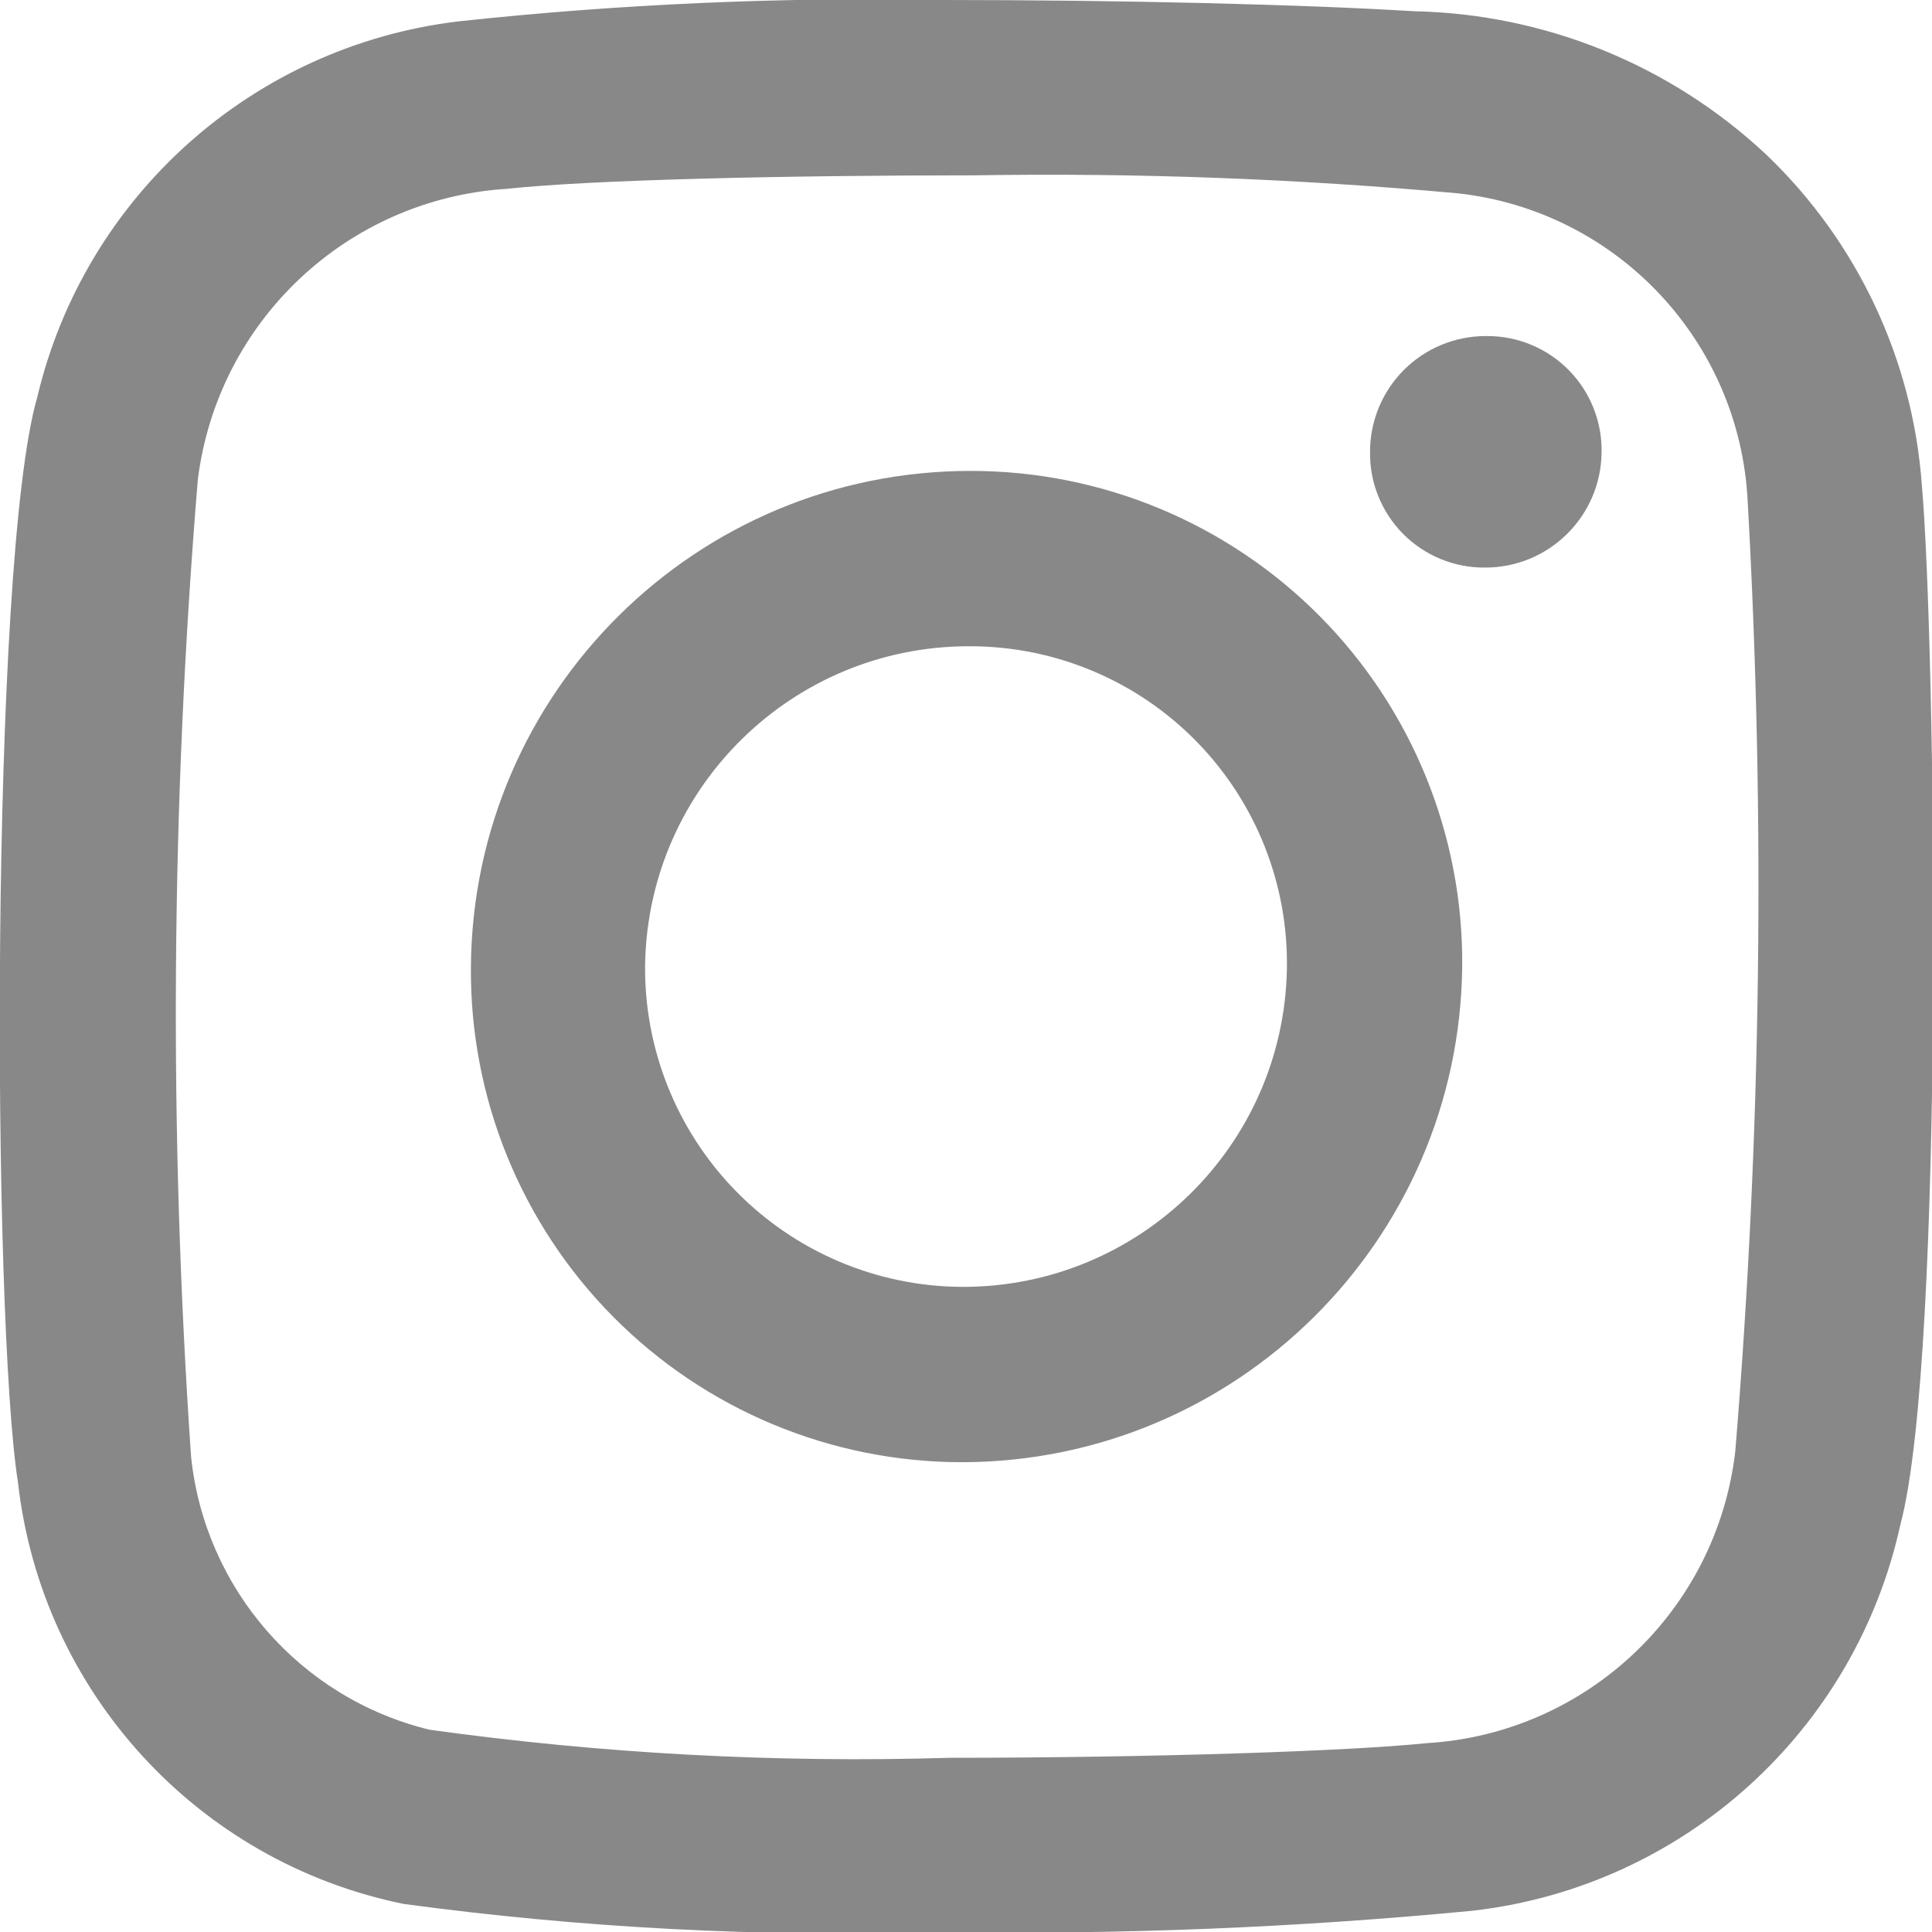
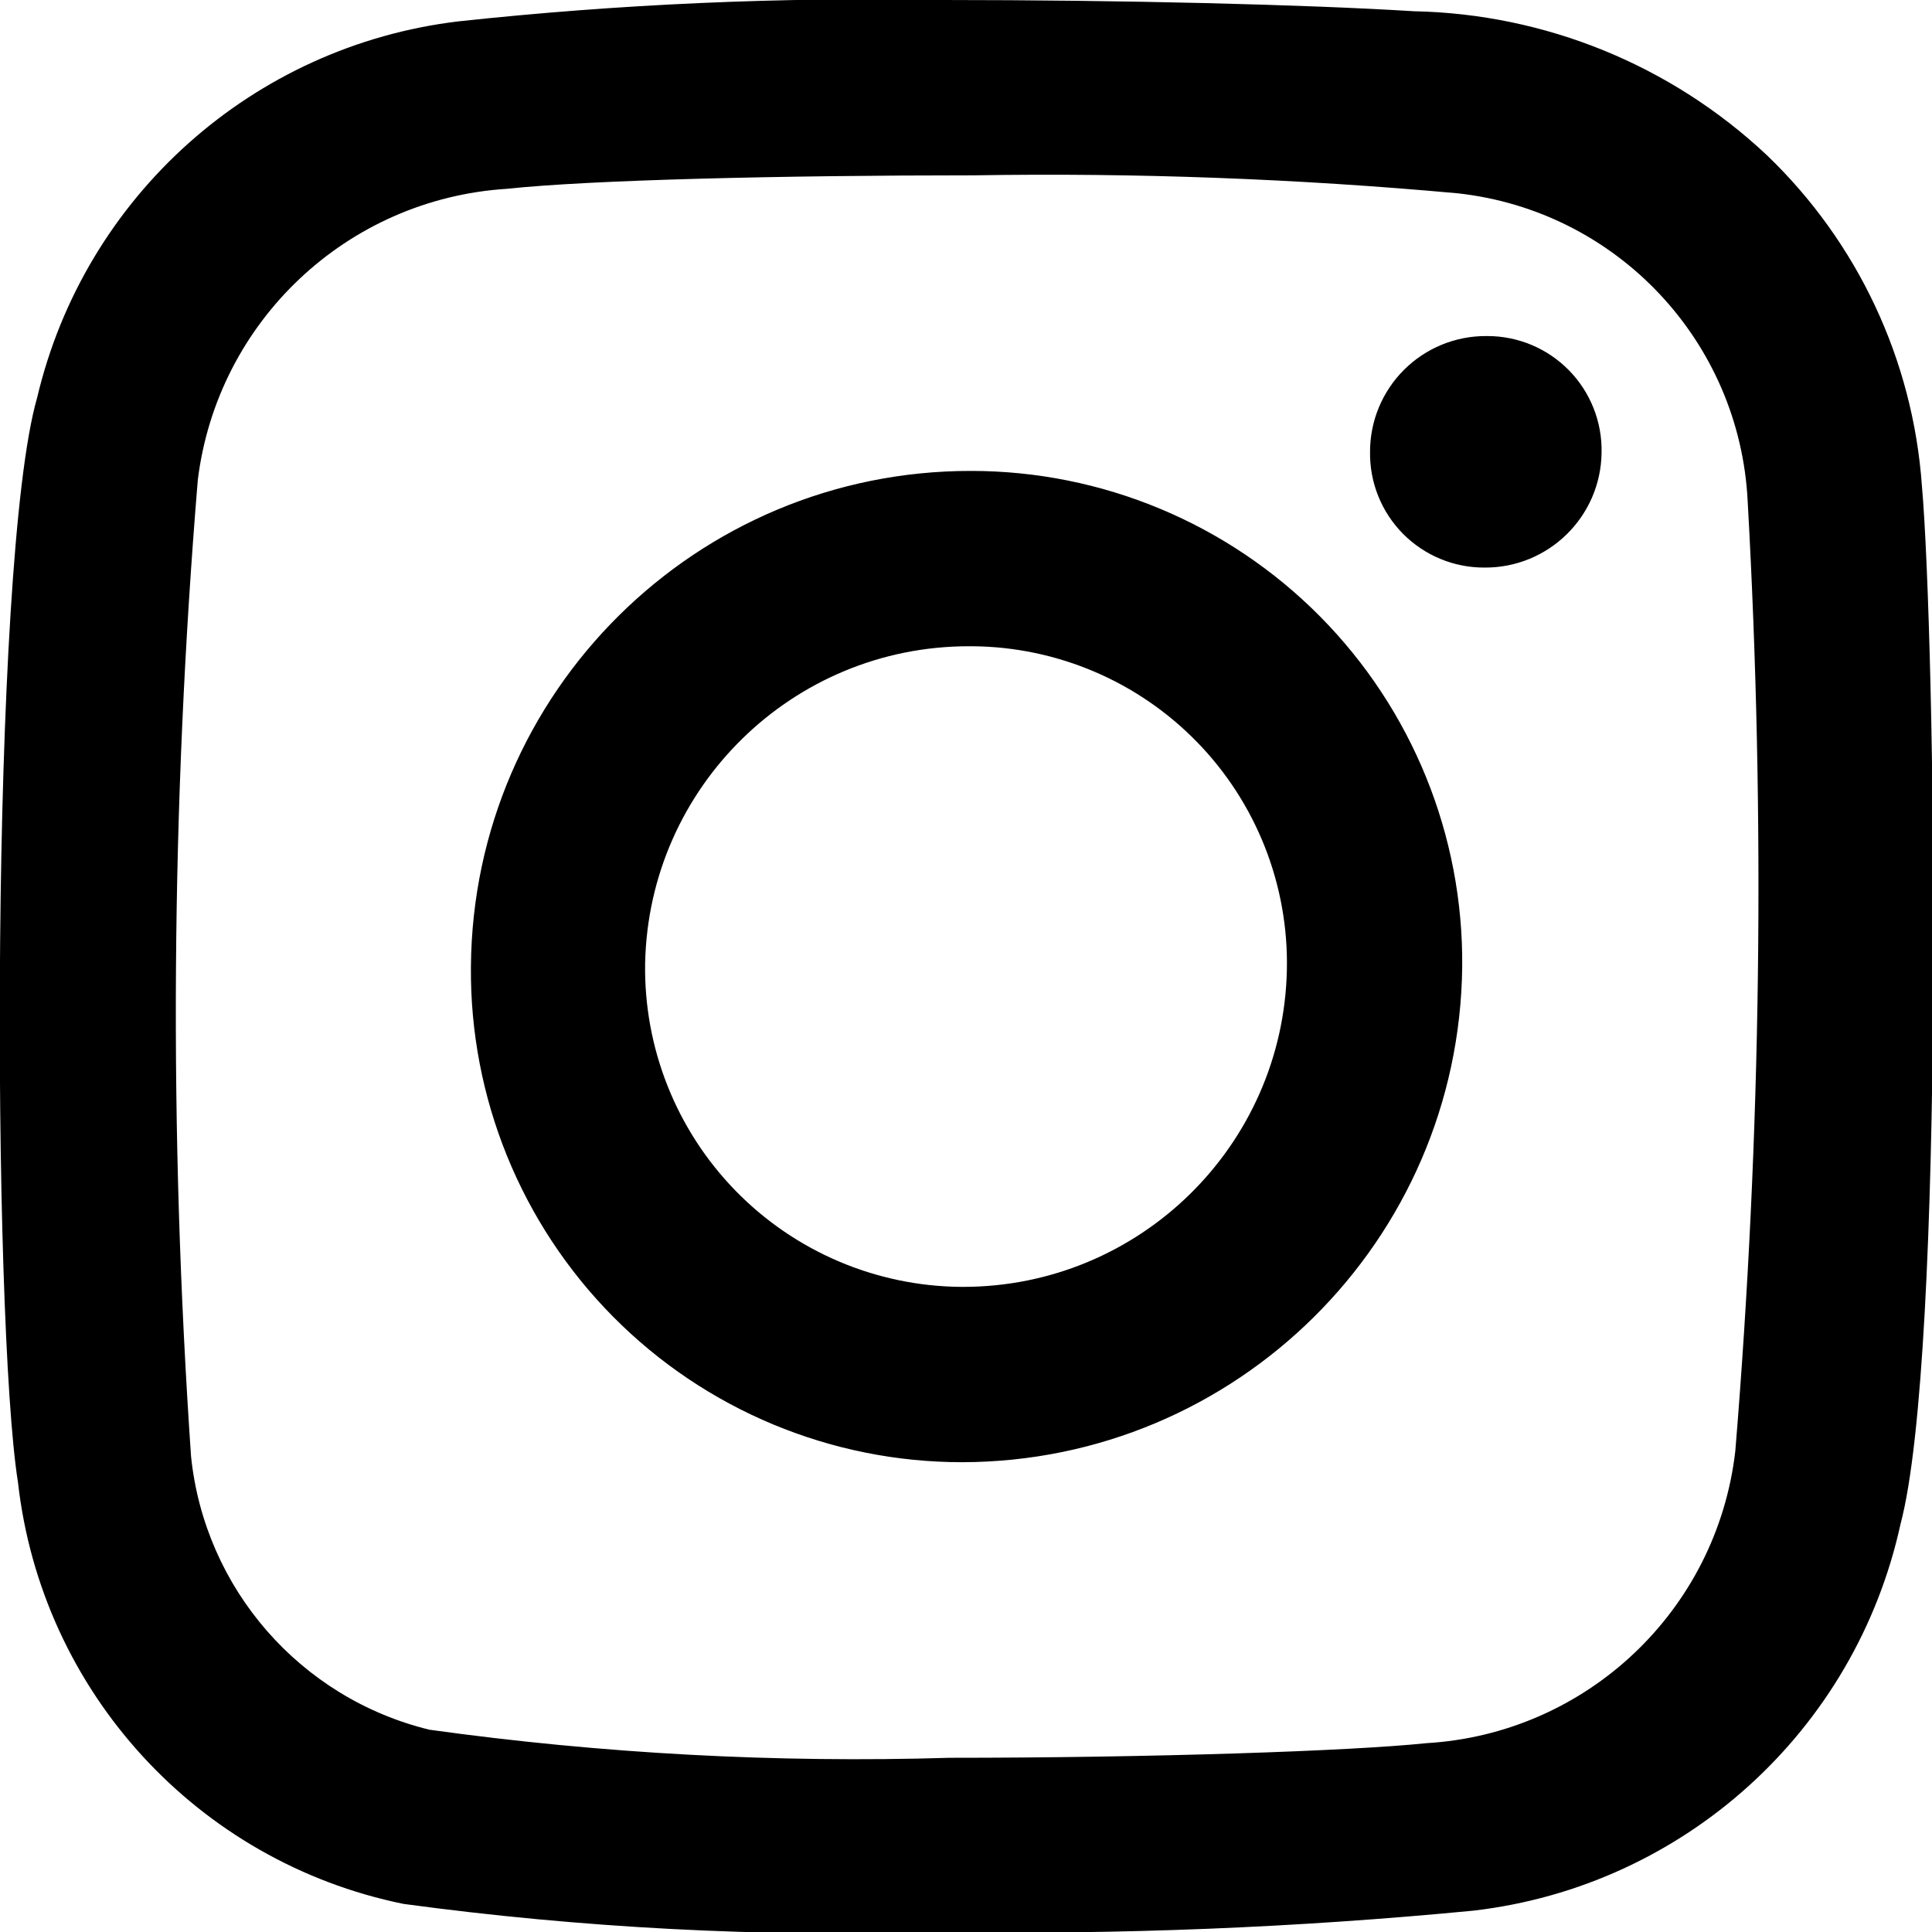
- <svg xmlns="http://www.w3.org/2000/svg" width="17.19" height="17.19" viewBox="0 0 17.19 17.19">
-   <defs>
-     <style>
-       .cls-1 {
-         fill: #888;
-         fill-rule: evenodd;
-       }
-     </style>
-   </defs>
-   <path id="Union_5" data-name="Union 5" class="cls-1" d="M1004.59,1961.94a4.322,4.322,0,0,1-3.43-3.75c-0.23-1.45-.25-8.19.17-9.65a4.387,4.387,0,0,1,3.75-3.35,34.173,34.173,0,0,1,4.31-.19c1.6,0,3.22.04,4.19,0.1a4.724,4.724,0,0,1,3.14,1.28,4.517,4.517,0,0,1,1.38,2.94c0.12,1.35.21,7.74-.19,9.24a4.411,4.411,0,0,1-3.8,3.44,42.333,42.333,0,0,1-4.74.19A29.143,29.143,0,0,1,1004.59,1961.94Zm0.92-15.26a2.958,2.958,0,0,0-2.75,2.59,57.587,57.587,0,0,0-.06,8.69,2.8,2.8,0,0,0,2.12,2.43,27.569,27.569,0,0,0,4.63.25c1.8,0,3.57-.06,4.24-0.13a2.941,2.941,0,0,0,2.75-2.6,61.315,61.315,0,0,0,.11-8.45,2.9,2.9,0,0,0-2.58-2.74,40.212,40.212,0,0,0-4.3-.16C1007.96,1946.56,1006.26,1946.6,1005.51,1946.68Zm-0.32,6.92a4.445,4.445,0,0,1,4.45-4.41,4.37,4.37,0,0,1,4.37,4.41,4.458,4.458,0,0,1-4.45,4.41A4.37,4.37,0,0,1,1005.19,1953.6Zm1.55-.03a2.834,2.834,0,0,0,2.81,2.88h0.02a2.882,2.882,0,0,0,2.88-2.82,2.82,2.82,0,0,0-2.8-2.88h-0.03A2.881,2.881,0,0,0,1006.74,1953.57Zm6.45-4.55a1.029,1.029,0,0,1,1.03-1.03h0.01a1.016,1.016,0,0,1,1.02,1.04,1.035,1.035,0,0,1-1.04,1.02A1.014,1.014,0,0,1,1013.19,1949.02Z" transform="translate(-1001 -1945)" />
+ <svg width="17.19" height="17.19" viewBox="0 0 17.19 17.19">
+   <path fill="currentColor" d="M1004.59,1961.94a4.322,4.322,0,0,1-3.43-3.75c-0.23-1.45-.25-8.19.17-9.65a4.387,4.387,0,0,1,3.75-3.35,34.173,34.173,0,0,1,4.31-.19c1.6,0,3.22.04,4.19,0.1a4.724,4.724,0,0,1,3.14,1.28,4.517,4.517,0,0,1,1.38,2.94c0.12,1.35.21,7.74-.19,9.24a4.411,4.411,0,0,1-3.8,3.44,42.333,42.333,0,0,1-4.74.19A29.143,29.143,0,0,1,1004.59,1961.94Zm0.92-15.26a2.958,2.958,0,0,0-2.75,2.59,57.587,57.587,0,0,0-.06,8.69,2.8,2.8,0,0,0,2.12,2.43,27.569,27.569,0,0,0,4.63.25c1.8,0,3.57-.06,4.24-0.13a2.941,2.941,0,0,0,2.75-2.6,61.315,61.315,0,0,0,.11-8.45,2.9,2.9,0,0,0-2.58-2.74,40.212,40.212,0,0,0-4.3-.16C1007.96,1946.56,1006.26,1946.6,1005.51,1946.68Zm-0.32,6.92a4.445,4.445,0,0,1,4.45-4.41,4.37,4.37,0,0,1,4.37,4.41,4.458,4.458,0,0,1-4.45,4.41A4.37,4.37,0,0,1,1005.19,1953.6Zm1.55-.03a2.834,2.834,0,0,0,2.81,2.88h0.02a2.882,2.882,0,0,0,2.88-2.82,2.82,2.82,0,0,0-2.8-2.88h-0.03A2.881,2.881,0,0,0,1006.74,1953.57Zm6.45-4.55a1.029,1.029,0,0,1,1.03-1.03h0.01a1.016,1.016,0,0,1,1.02,1.04,1.035,1.035,0,0,1-1.04,1.02A1.014,1.014,0,0,1,1013.19,1949.02Z" transform="translate(-1001 -1945)" />
</svg>
